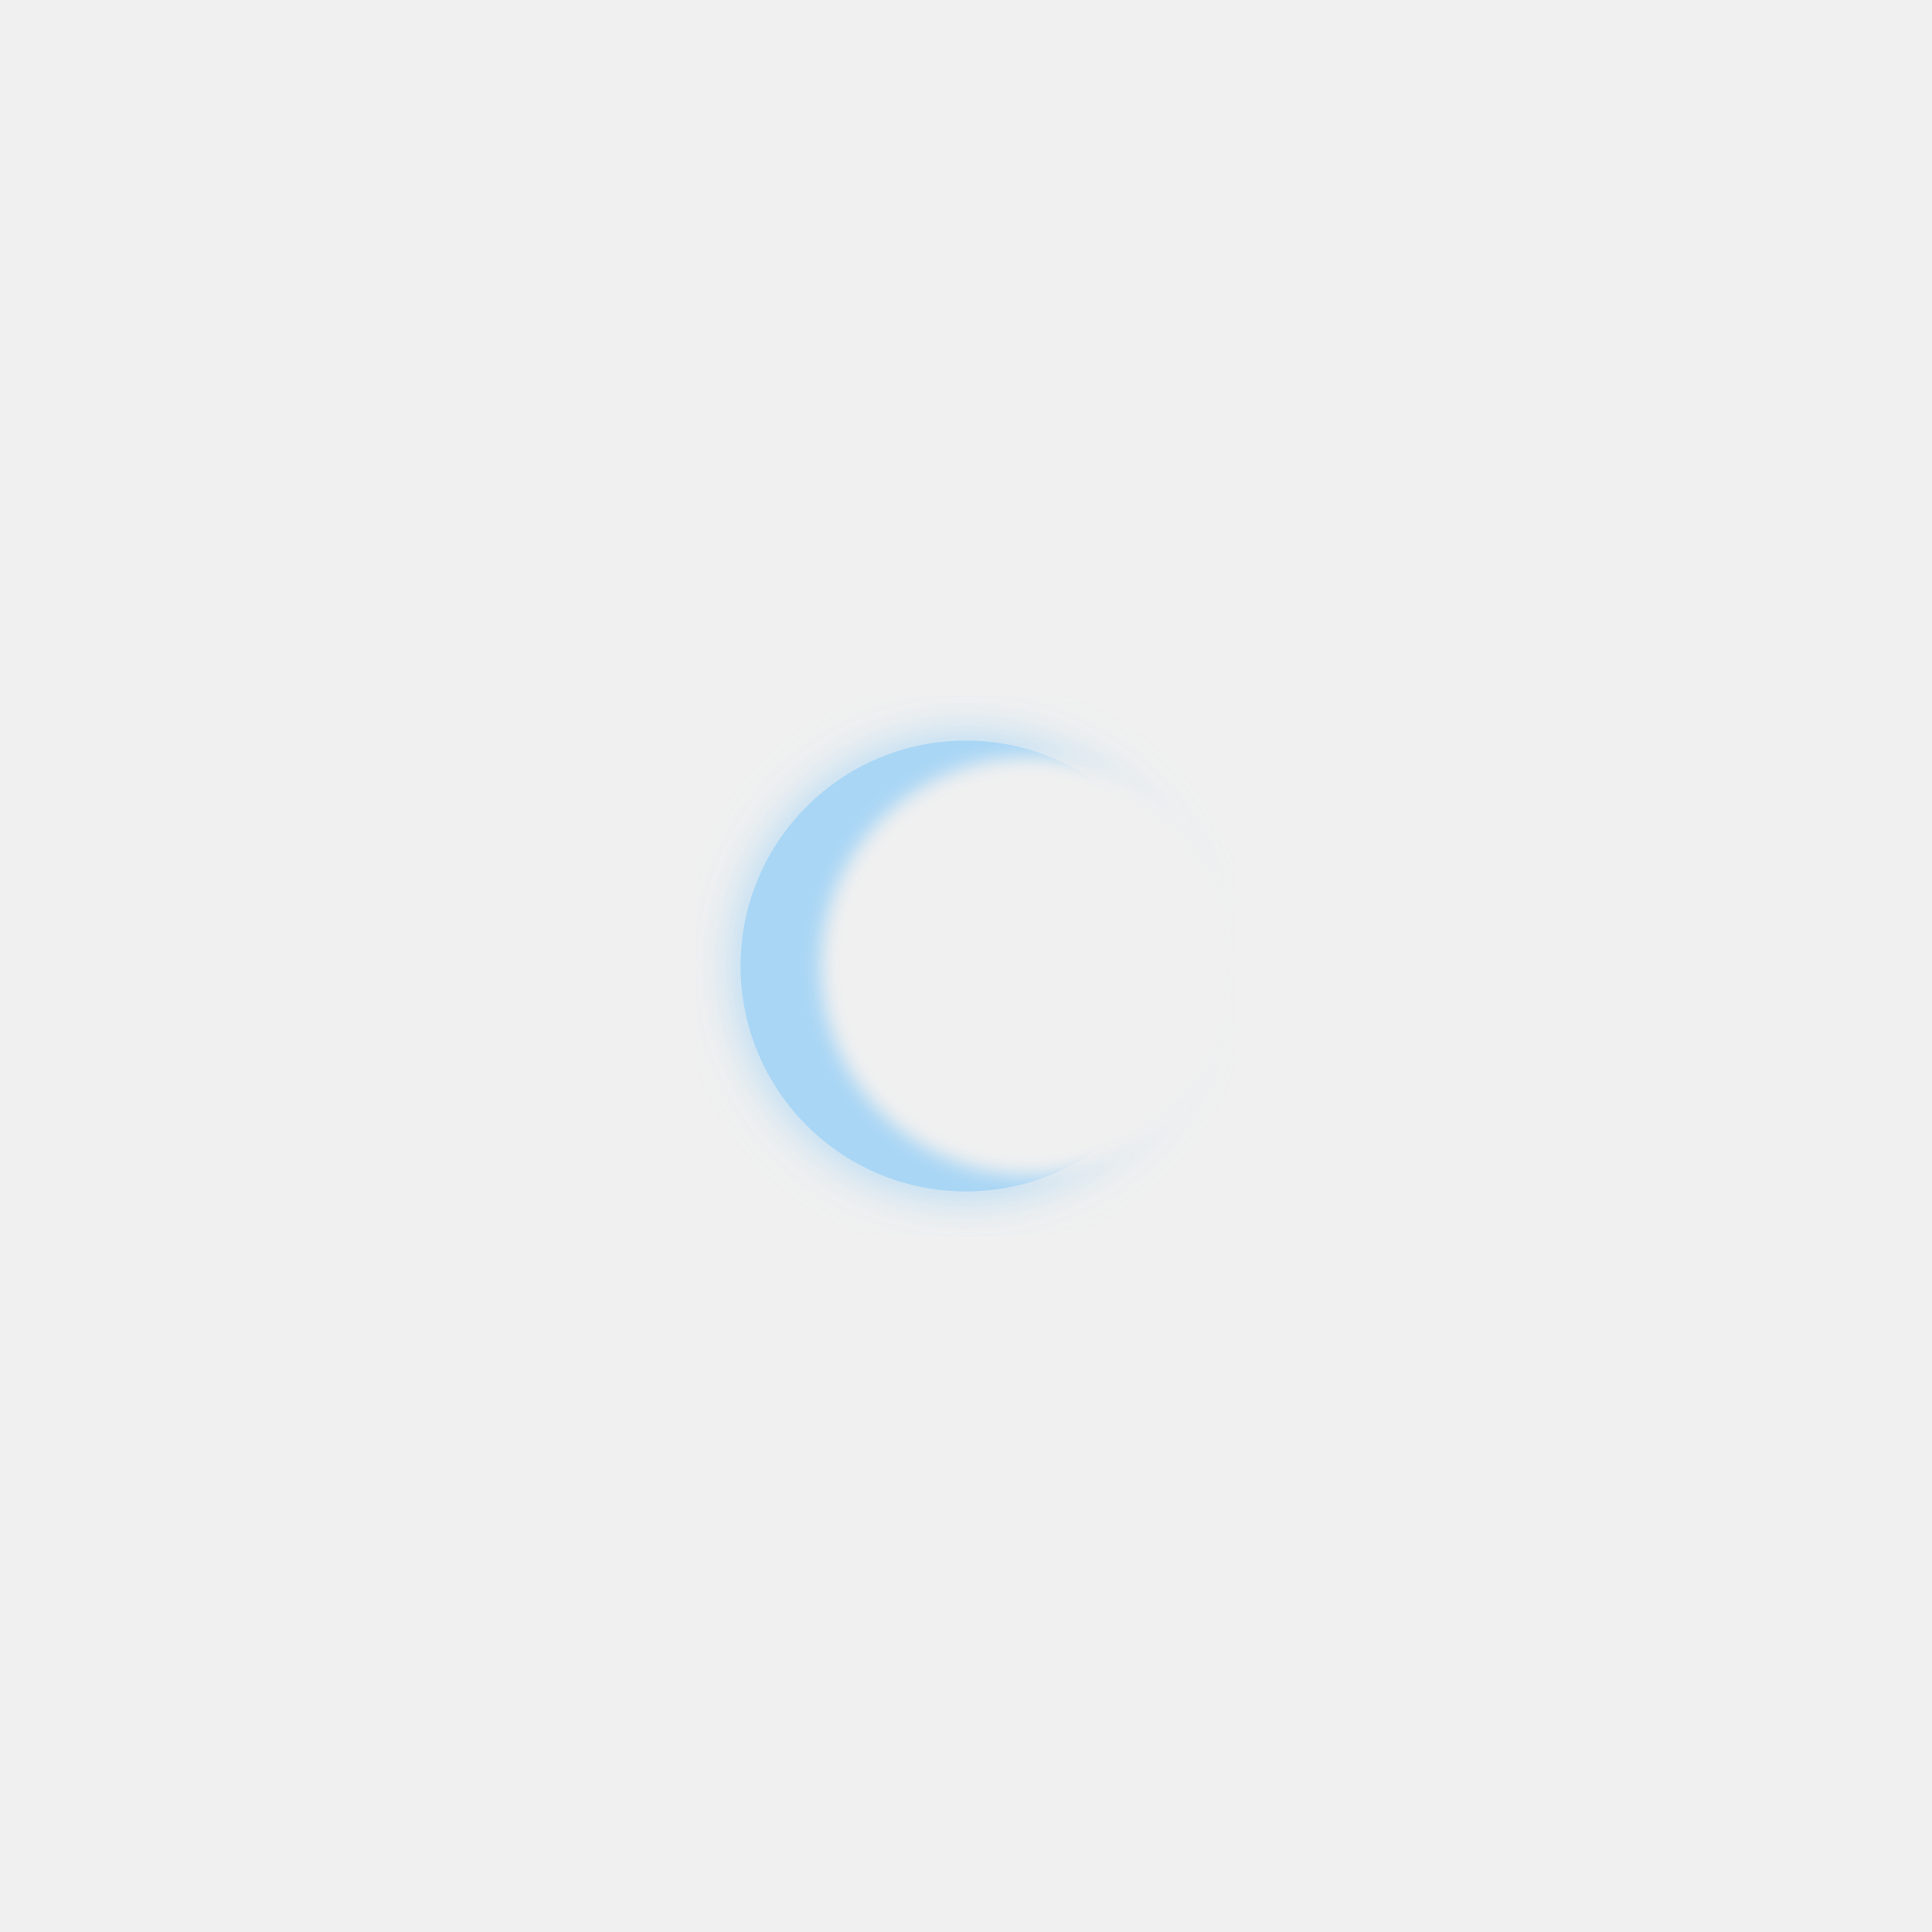
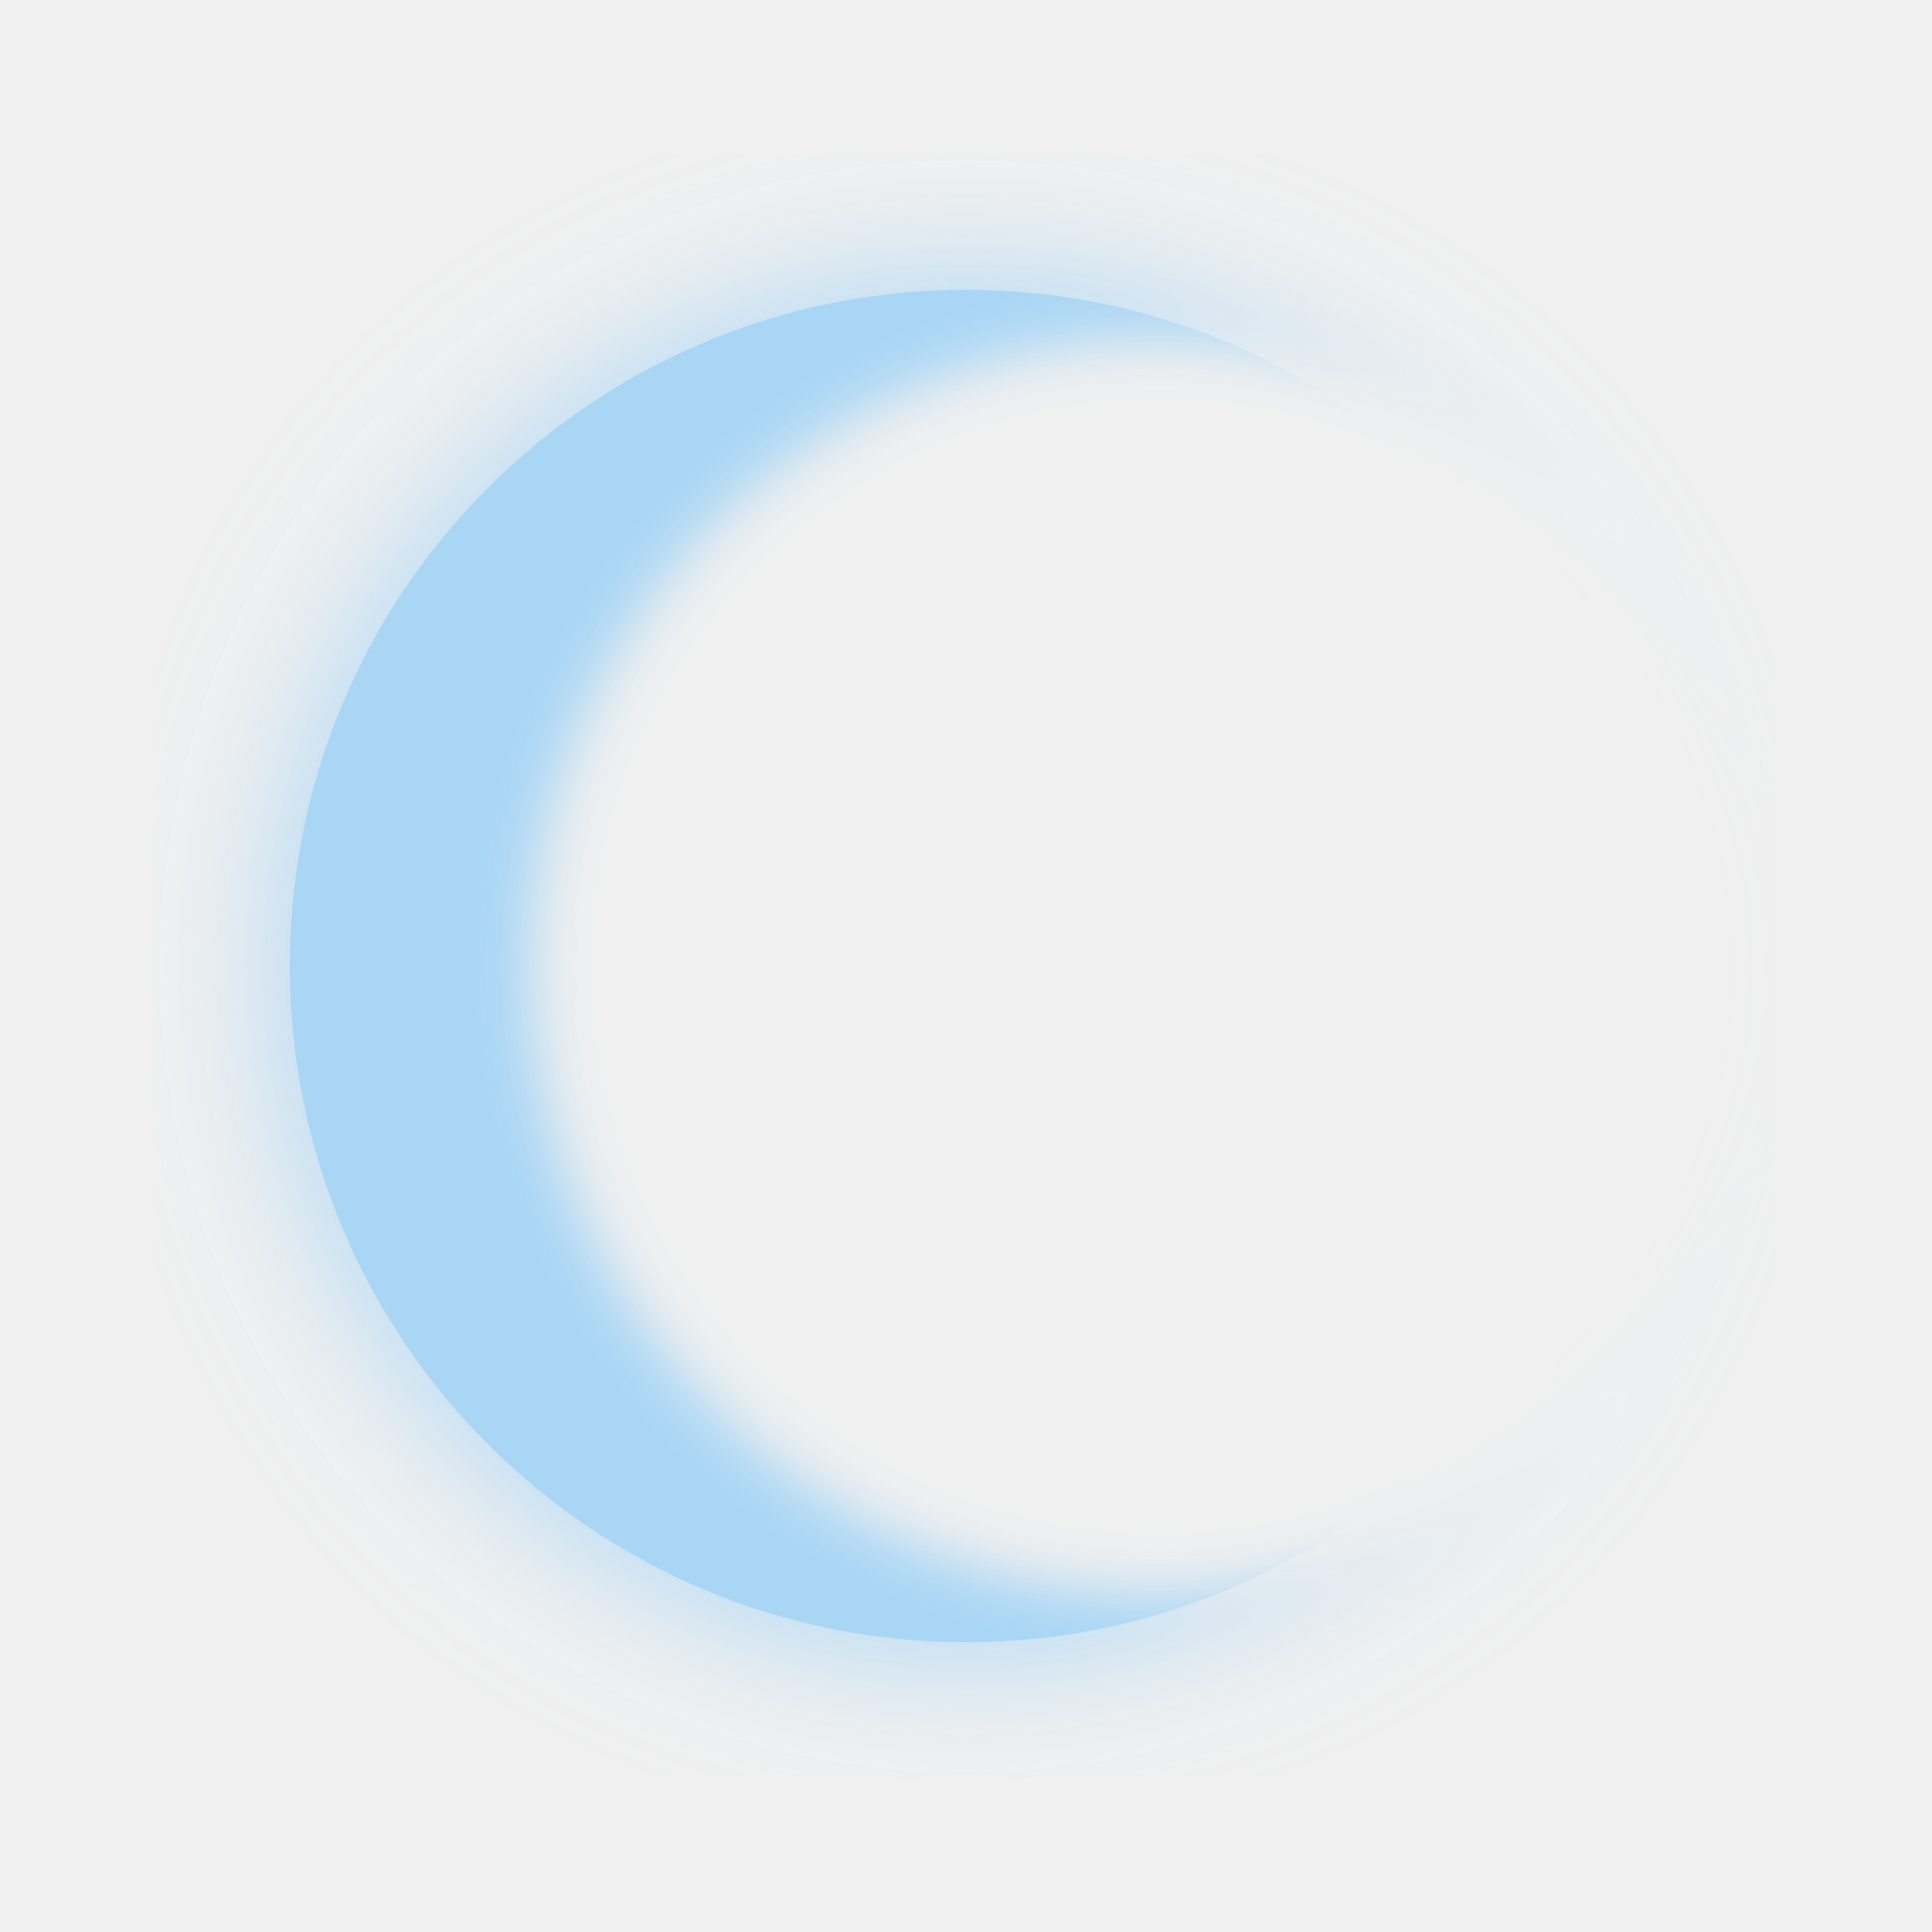
- <svg xmlns="http://www.w3.org/2000/svg" width="200" height="200" viewBox="0 0 600 200">
+ <svg xmlns="http://www.w3.org/2000/svg" width="200" height="200" viewBox="220 0 160 200">
  <defs>
    <filter id="glow" x="-50%" y="-50%" width="200%" height="200%">
      <feGaussianBlur stdDeviation="8" result="blur" />
      <feMerge>
        <feMergeNode in="blur" />
        <feMergeNode in="SourceGraphic" />
      </feMerge>
    </filter>
    <mask id="crescentMask">
      <rect width="600" height="200" fill="white" />
      <circle cx="320" cy="100" r="65" fill="black" style="filter: blur(3px)" />
    </mask>
  </defs>
  <circle cx="300" cy="100" r="70" fill="#A9D6F5" mask="url(#crescentMask)" filter="url(#glow)" />
</svg>
